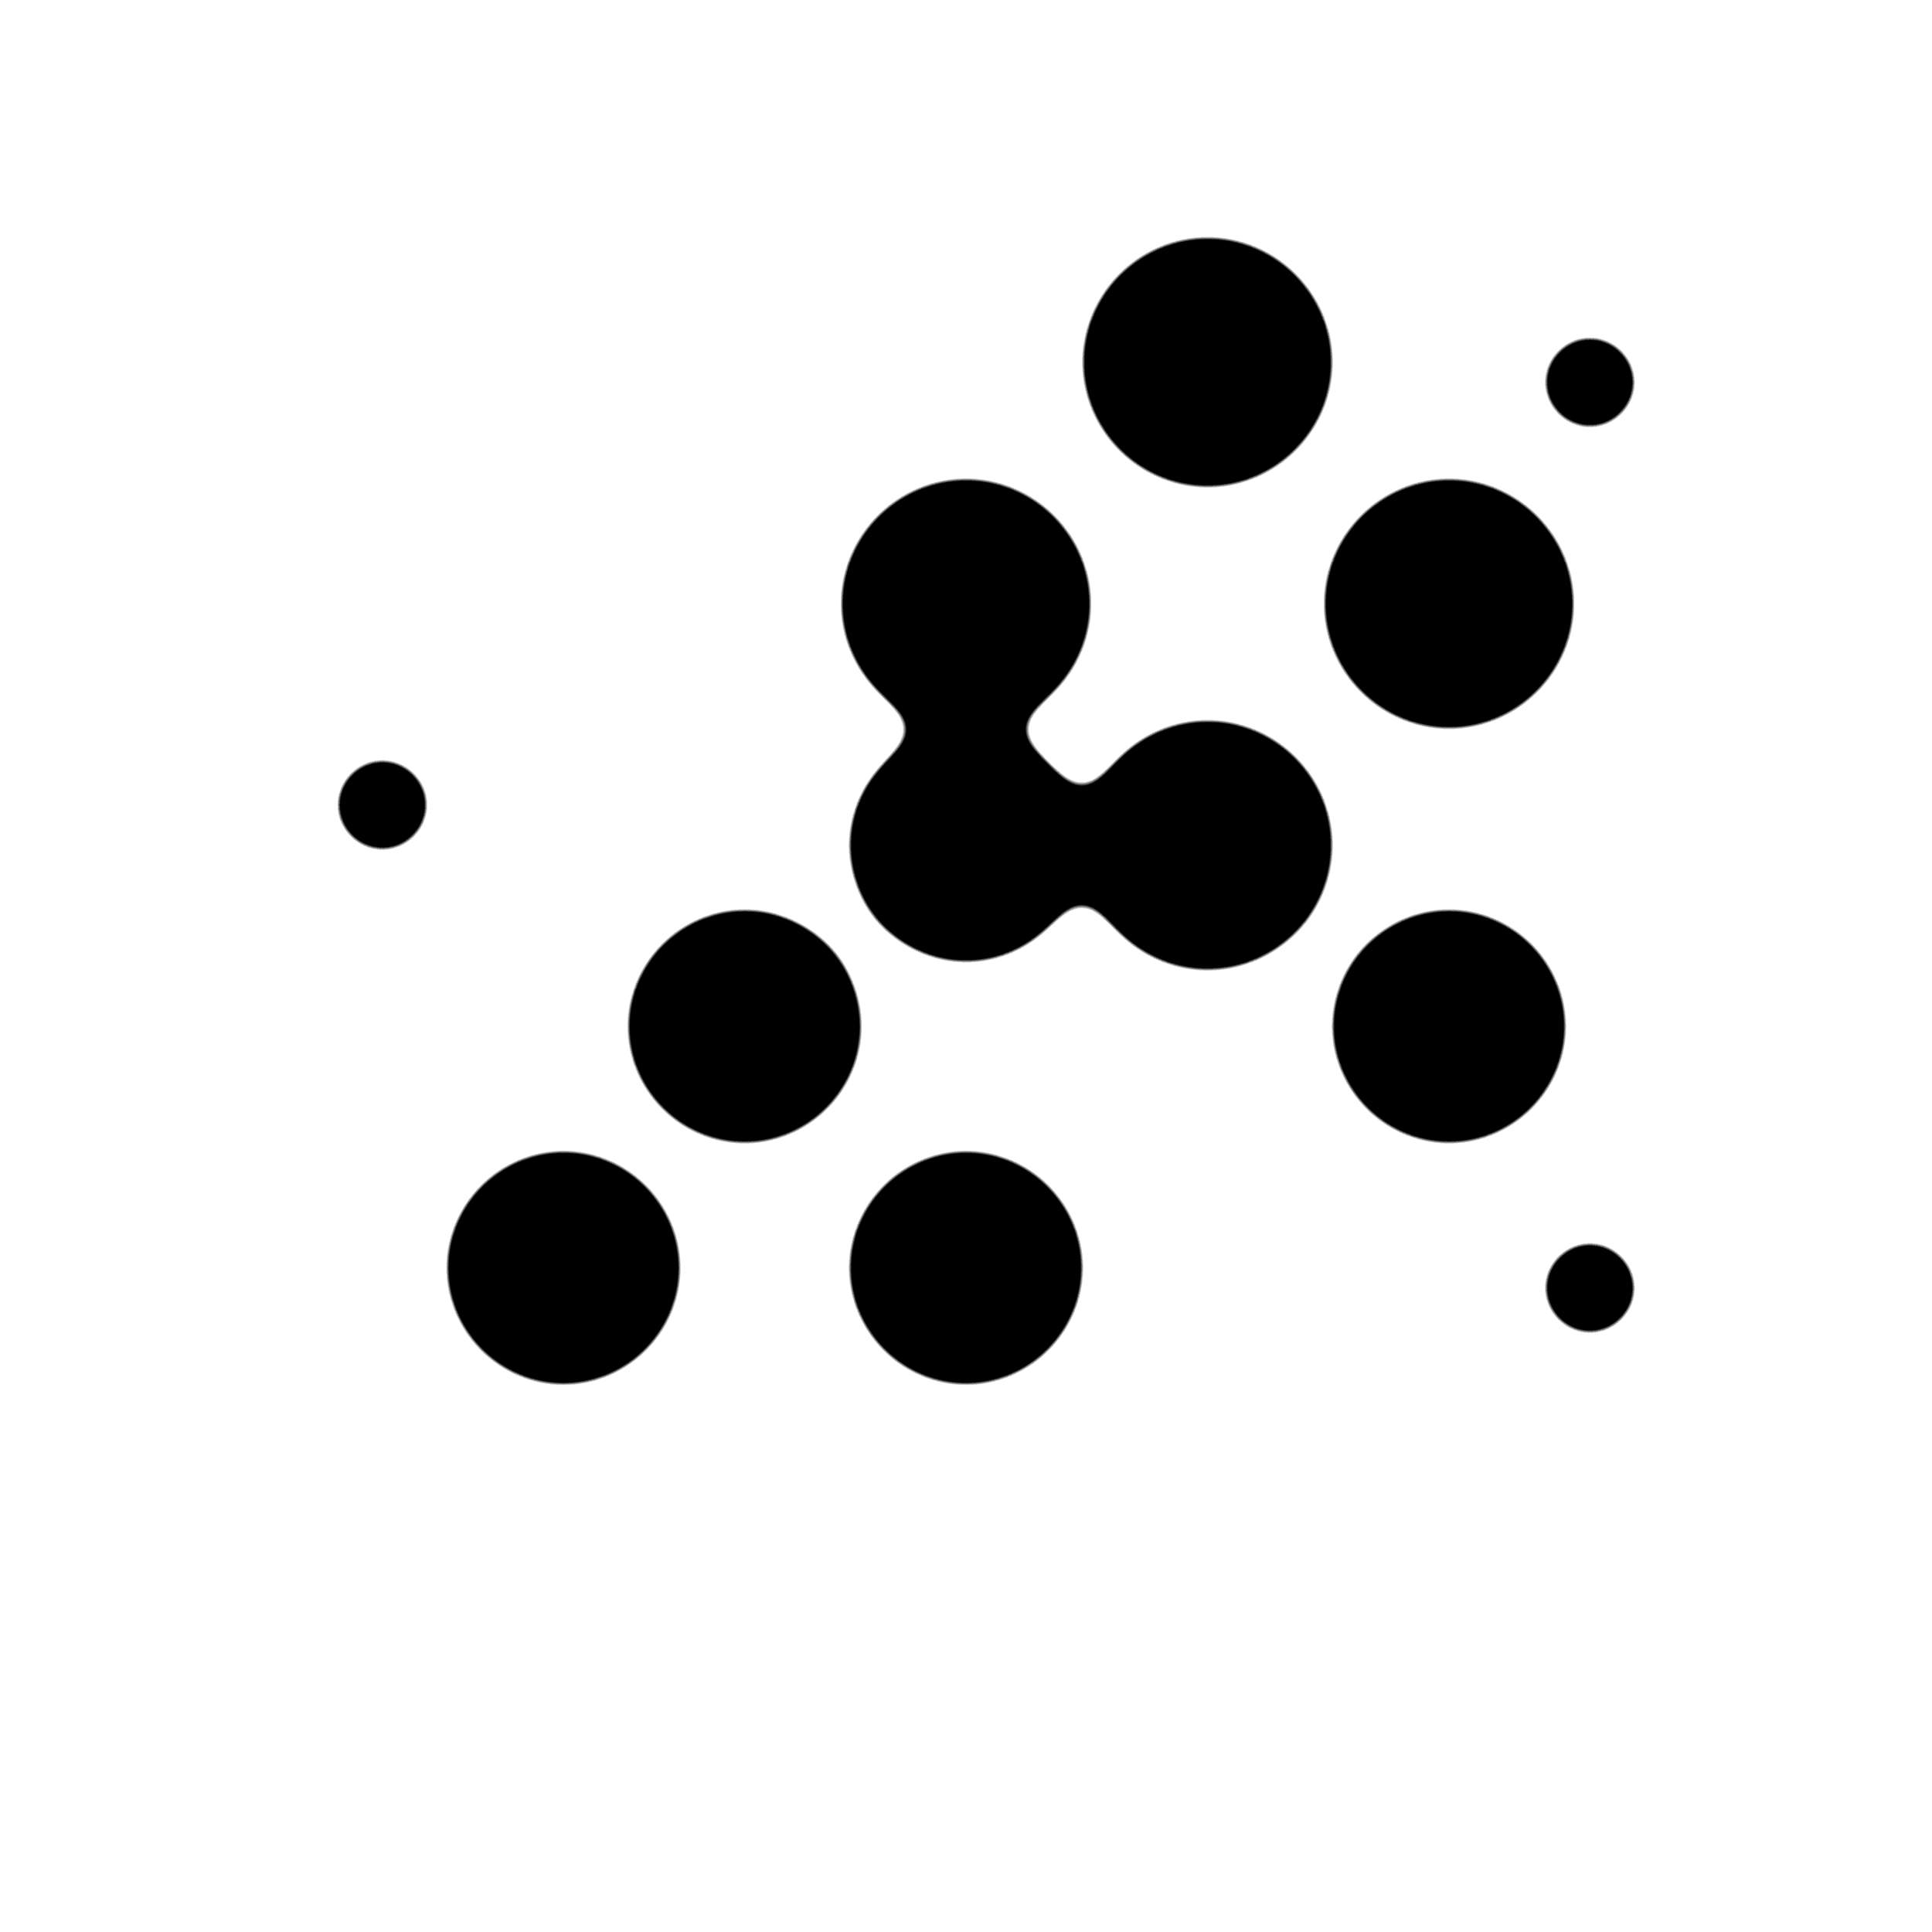
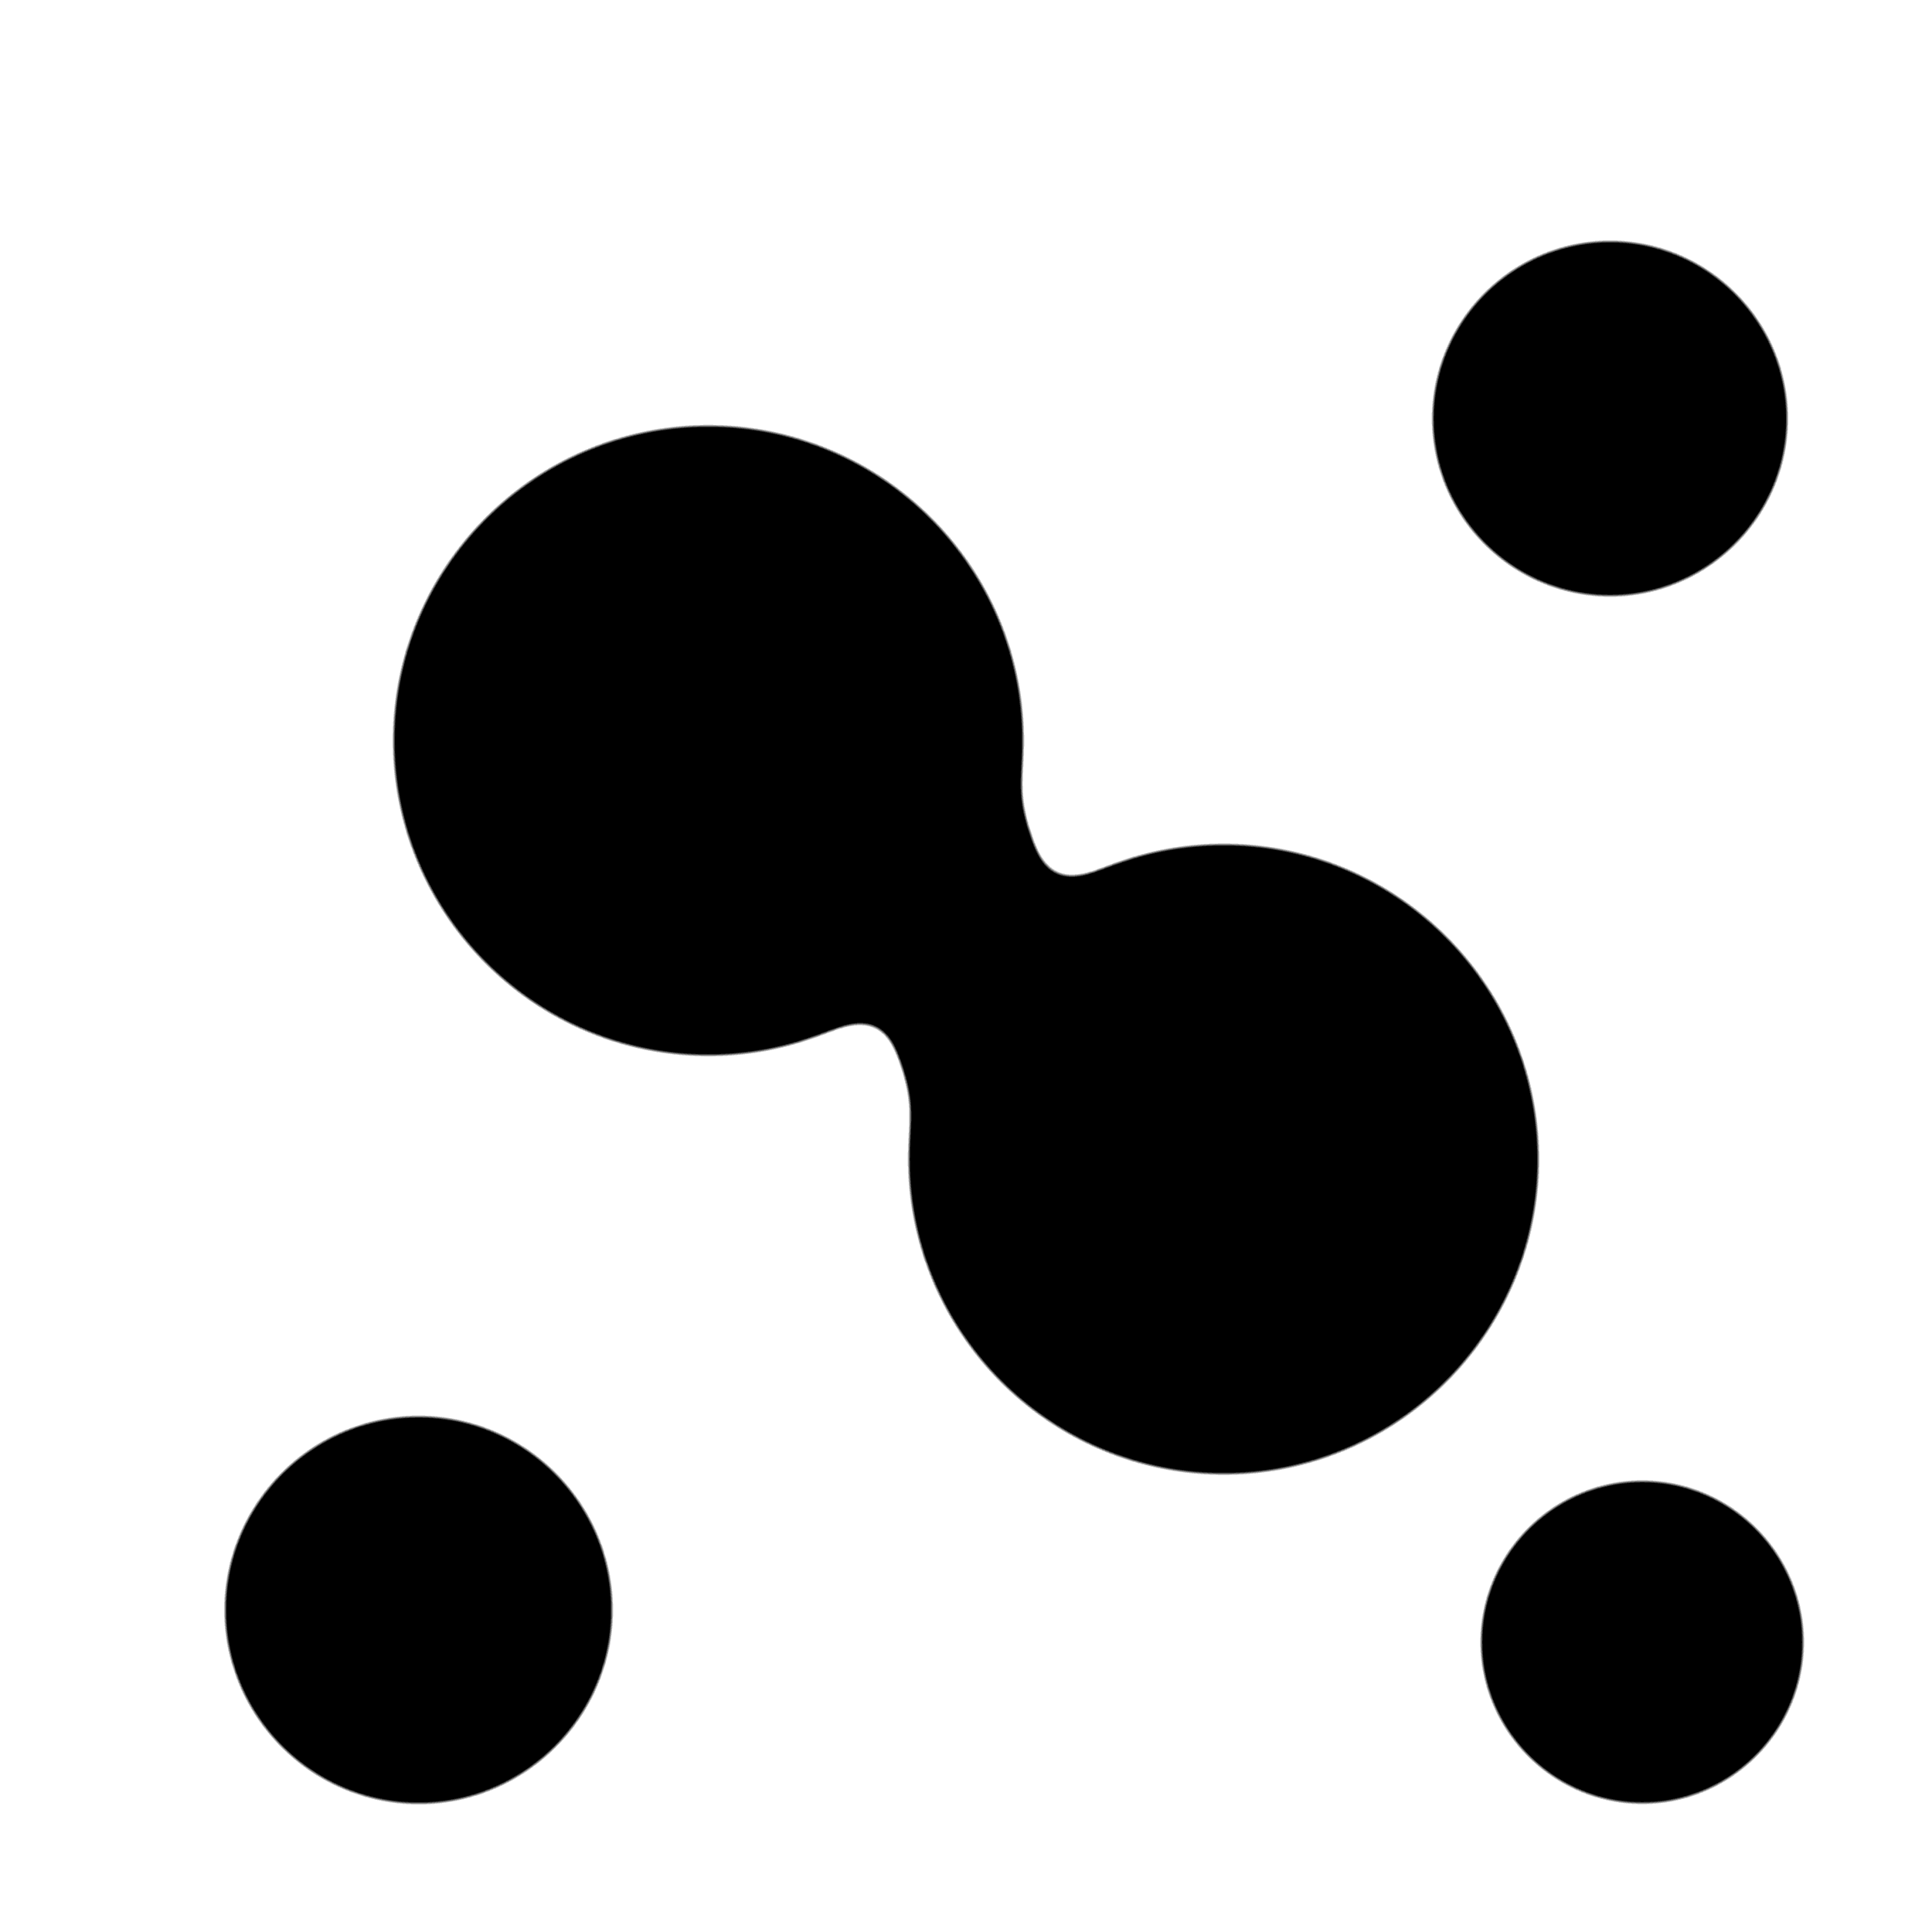
<svg xmlns="http://www.w3.org/2000/svg" viewBox="0 0 480 480" width="480" height="480" role="img" aria-label="TuneOS loading">
  <defs>
    <filter id="goo" x="-30%" y="-30%" width="160%" height="160%">
      <feGaussianBlur in="SourceGraphic" stdDeviation="6" result="b" />
      <feColorMatrix in="b" mode="matrix" values="1 0 0 0 0  0 1 0 0 0  0 0 1 0 0  0 0 0 20 -9" />
    </filter>
  </defs>
  <g filter="url(#goo)" fill="currentColor">
-     <circle cx="300.0" cy="90.0" r="31.0">
+     <circle cx="176.0" cy="184.0" r="78.0">
      <animateTransform attributeName="transform" type="translate" additive="sum" values="0 0;4.0 0.0;0 0;-4.0 -0.0;0 0" dur="5s" repeatCount="indefinite" />
-       <animate attributeName="cx" values="300.0;120.0;120.0;80.0;150.0;110.0;120.0;240.0;300.0" keyTimes="0;0.125;0.25;0.375;0.5;0.625;0.75;0.875;1" calcMode="spline" keySplines="0.65 0 0.35 1;0.65 0 0.35 1;0.65 0 0.35 1;0.65 0 0.35 1;0.65 0 0.35 1;0.65 0 0.35 1;0.65 0 0.35 1;0.65 0 0.35 1" dur="20s" repeatCount="indefinite" />
-       <animate attributeName="cy" values="90.0;120.0;90.0;240.0;110.0;120.0;90.0;240.0;90.0" keyTimes="0;0.125;0.25;0.375;0.5;0.625;0.75;0.875;1" calcMode="spline" keySplines="0.65 0 0.35 1;0.65 0 0.35 1;0.65 0 0.35 1;0.65 0 0.35 1;0.65 0 0.35 1;0.65 0 0.35 1;0.65 0 0.35 1;0.65 0 0.35 1" dur="20s" repeatCount="indefinite" />
-       <animate attributeName="r" values="31.0;30.0;22.0;17.0;27.0;27.0;19.0;25.0;31.0" keyTimes="0;0.125;0.25;0.375;0.5;0.625;0.75;0.875;1" calcMode="spline" keySplines="0.65 0 0.35 1;0.65 0 0.35 1;0.65 0 0.35 1;0.65 0 0.35 1;0.65 0 0.35 1;0.65 0 0.35 1;0.65 0 0.35 1;0.65 0 0.35 1" dur="20s" repeatCount="indefinite" />
+       <animate attributeName="cx" values="176.0;120.0;120.0;80.0;150.0;110.0;120.0;240.0;176.0" keyTimes="0;0.125;0.25;0.375;0.5;0.625;0.75;0.875;1" calcMode="spline" keySplines="0.65 0 0.35 1;0.65 0 0.35 1;0.65 0 0.35 1;0.65 0 0.35 1;0.65 0 0.35 1;0.65 0 0.35 1;0.65 0 0.35 1;0.65 0 0.35 1" dur="20s" repeatCount="indefinite" />
+       <animate attributeName="cy" values="184.0;120.0;90.0;240.0;110.0;120.0;90.0;240.0;184.0" keyTimes="0;0.125;0.25;0.375;0.5;0.625;0.75;0.875;1" calcMode="spline" keySplines="0.65 0 0.35 1;0.65 0 0.35 1;0.65 0 0.35 1;0.65 0 0.35 1;0.65 0 0.35 1;0.65 0 0.35 1;0.65 0 0.35 1;0.65 0 0.35 1" dur="20s" repeatCount="indefinite" />
+       <animate attributeName="r" values="78.0;30.0;22.0;17.0;27.0;27.0;19.0;25.0;78.0" keyTimes="0;0.125;0.25;0.375;0.5;0.625;0.75;0.875;1" calcMode="spline" keySplines="0.65 0 0.35 1;0.65 0 0.35 1;0.65 0 0.35 1;0.65 0 0.35 1;0.65 0 0.35 1;0.65 0 0.35 1;0.65 0 0.35 1;0.65 0 0.35 1" dur="20s" repeatCount="indefinite" />
    </circle>
-     <circle cx="360.0" cy="150.0" r="31.0">
+     <circle cx="304.0" cy="288.0" r="78.0">
      <animateTransform attributeName="transform" type="translate" additive="sum" values="0 0;-0.5 3.5;0 0;0.5 -3.5;0 0" dur="6s" repeatCount="indefinite" />
-       <animate attributeName="cx" values="360.0;240.0;220.0;110.0;240.0;110.0;141.8;232.6;360.0" keyTimes="0;0.125;0.25;0.375;0.5;0.625;0.75;0.875;1" calcMode="spline" keySplines="0.65 0 0.35 1;0.65 0 0.35 1;0.65 0 0.35 1;0.65 0 0.35 1;0.65 0 0.35 1;0.65 0 0.35 1;0.65 0 0.35 1;0.65 0 0.35 1" dur="20s" repeatCount="indefinite" />
-       <animate attributeName="cy" values="150.0;120.0;70.0;266.7;110.0;240.0;117.3;246.8;150.0" keyTimes="0;0.125;0.25;0.375;0.5;0.625;0.75;0.875;1" calcMode="spline" keySplines="0.65 0 0.35 1;0.65 0 0.35 1;0.65 0 0.35 1;0.65 0 0.35 1;0.65 0 0.35 1;0.65 0 0.35 1;0.65 0 0.35 1;0.65 0 0.35 1" dur="20s" repeatCount="indefinite" />
-       <animate attributeName="r" values="31.0;30.0;13.0;17.0;27.0;27.0;21.4;25.0;31.0" keyTimes="0;0.125;0.25;0.375;0.5;0.625;0.75;0.875;1" calcMode="spline" keySplines="0.65 0 0.35 1;0.65 0 0.35 1;0.65 0 0.35 1;0.65 0 0.35 1;0.65 0 0.35 1;0.65 0 0.35 1;0.65 0 0.35 1;0.65 0 0.35 1" dur="20s" repeatCount="indefinite" />
+       <animate attributeName="cx" values="304.0;240.0;220.0;110.0;240.0;110.0;141.8;232.6;304.0" keyTimes="0;0.125;0.25;0.375;0.5;0.625;0.75;0.875;1" calcMode="spline" keySplines="0.65 0 0.35 1;0.65 0 0.35 1;0.65 0 0.35 1;0.65 0 0.35 1;0.65 0 0.35 1;0.65 0 0.35 1;0.65 0 0.35 1;0.65 0 0.35 1" dur="20s" repeatCount="indefinite" />
+       <animate attributeName="cy" values="288.0;120.0;70.0;266.7;110.0;240.0;117.3;246.8;288.0" keyTimes="0;0.125;0.25;0.375;0.5;0.625;0.75;0.875;1" calcMode="spline" keySplines="0.65 0 0.35 1;0.65 0 0.35 1;0.65 0 0.35 1;0.65 0 0.35 1;0.65 0 0.35 1;0.65 0 0.35 1;0.65 0 0.35 1;0.65 0 0.35 1" dur="20s" repeatCount="indefinite" />
+       <animate attributeName="r" values="78.0;30.0;13.0;17.0;27.0;27.0;21.4;25.0;78.0" keyTimes="0;0.125;0.25;0.375;0.5;0.625;0.75;0.875;1" calcMode="spline" keySplines="0.65 0 0.35 1;0.65 0 0.35 1;0.65 0 0.35 1;0.65 0 0.35 1;0.65 0 0.35 1;0.65 0 0.35 1;0.65 0 0.35 1;0.65 0 0.35 1" dur="20s" repeatCount="indefinite" />
    </circle>
-     <circle cx="300.0" cy="210.0" r="31.0">
+     <circle cx="224.0" cy="219.0" r="34.0">
      <animateTransform attributeName="transform" type="translate" additive="sum" values="0 0;-3.9 -3.5;0 0;3.9 3.5;0 0" dur="7s" repeatCount="indefinite" />
-       <animate attributeName="cx" values="300.0;360.0;350.0;140.0;330.0;110.0;163.6;241.2;300.0" keyTimes="0;0.125;0.25;0.375;0.5;0.625;0.75;0.875;1" calcMode="spline" keySplines="0.65 0 0.35 1;0.65 0 0.35 1;0.65 0 0.35 1;0.65 0 0.35 1;0.65 0 0.35 1;0.65 0 0.35 1;0.65 0 0.35 1;0.65 0 0.35 1" dur="20s" repeatCount="indefinite" />
-       <animate attributeName="cy" values="210.0;120.0;100.0;283.5;110.0;360.0;144.5;225.9;210.0" keyTimes="0;0.125;0.25;0.375;0.5;0.625;0.75;0.875;1" calcMode="spline" keySplines="0.65 0 0.35 1;0.65 0 0.35 1;0.65 0 0.35 1;0.65 0 0.35 1;0.65 0 0.35 1;0.65 0 0.35 1;0.65 0 0.35 1;0.65 0 0.35 1" dur="20s" repeatCount="indefinite" />
-       <animate attributeName="r" values="31.0;30.0;25.0;17.0;27.0;27.0;23.7;25.0;31.0" keyTimes="0;0.125;0.25;0.375;0.5;0.625;0.75;0.875;1" calcMode="spline" keySplines="0.65 0 0.35 1;0.65 0 0.35 1;0.65 0 0.35 1;0.65 0 0.35 1;0.65 0 0.35 1;0.65 0 0.35 1;0.65 0 0.35 1;0.65 0 0.35 1" dur="20s" repeatCount="indefinite" />
+       <animate attributeName="cx" values="224.0;360.0;350.0;140.0;330.0;110.0;163.6;241.2;224.0" keyTimes="0;0.125;0.25;0.375;0.5;0.625;0.75;0.875;1" calcMode="spline" keySplines="0.65 0 0.35 1;0.65 0 0.35 1;0.65 0 0.35 1;0.65 0 0.35 1;0.65 0 0.35 1;0.65 0 0.35 1;0.65 0 0.35 1;0.65 0 0.35 1" dur="20s" repeatCount="indefinite" />
+       <animate attributeName="cy" values="219.0;120.0;100.0;283.5;110.0;360.0;144.5;225.9;219.0" keyTimes="0;0.125;0.25;0.375;0.5;0.625;0.75;0.875;1" calcMode="spline" keySplines="0.65 0 0.35 1;0.65 0 0.35 1;0.65 0 0.35 1;0.65 0 0.35 1;0.65 0 0.35 1;0.65 0 0.35 1;0.65 0 0.35 1;0.65 0 0.35 1" dur="20s" repeatCount="indefinite" />
+       <animate attributeName="r" values="34.0;30.0;25.0;17.0;27.0;27.0;23.7;25.0;34.0" keyTimes="0;0.125;0.25;0.375;0.5;0.625;0.75;0.875;1" calcMode="spline" keySplines="0.65 0 0.35 1;0.65 0 0.35 1;0.65 0 0.35 1;0.65 0 0.35 1;0.65 0 0.35 1;0.65 0 0.35 1;0.65 0 0.35 1;0.65 0 0.35 1" dur="20s" repeatCount="indefinite" />
    </circle>
-     <circle cx="240.0" cy="150.0" r="31.0">
+     <circle cx="256.0" cy="253.0" r="34.0">
      <animateTransform attributeName="transform" type="translate" additive="sum" values="0 0;1.5 0.1;0 0;-1.5 -0.1;0 0" dur="8s" repeatCount="indefinite" />
-       <animate attributeName="cx" values="240.0;120.0;410.0;170.0;150.0;200.0;185.5;250.6;240.0" keyTimes="0;0.125;0.25;0.375;0.5;0.625;0.75;0.875;1" calcMode="spline" keySplines="0.65 0 0.35 1;0.65 0 0.35 1;0.65 0 0.35 1;0.65 0 0.35 1;0.65 0 0.35 1;0.65 0 0.35 1;0.65 0 0.35 1;0.65 0 0.35 1" dur="20s" repeatCount="indefinite" />
-       <animate attributeName="cy" values="150.0;240.0;200.0;284.1;190.0;120.0;171.8;253.7;150.0" keyTimes="0;0.125;0.25;0.375;0.5;0.625;0.75;0.875;1" calcMode="spline" keySplines="0.65 0 0.35 1;0.65 0 0.35 1;0.65 0 0.35 1;0.65 0 0.35 1;0.65 0 0.35 1;0.65 0 0.35 1;0.65 0 0.35 1;0.65 0 0.35 1" dur="20s" repeatCount="indefinite" />
-       <animate attributeName="r" values="31.0;30.0;12.0;17.0;27.0;27.0;26.1;25.0;31.0" keyTimes="0;0.125;0.25;0.375;0.5;0.625;0.75;0.875;1" calcMode="spline" keySplines="0.65 0 0.35 1;0.65 0 0.35 1;0.65 0 0.35 1;0.65 0 0.35 1;0.65 0 0.35 1;0.65 0 0.35 1;0.65 0 0.35 1;0.65 0 0.35 1" dur="20s" repeatCount="indefinite" />
+       <animate attributeName="cx" values="256.0;120.0;410.0;170.0;150.0;200.0;185.5;250.6;256.0" keyTimes="0;0.125;0.25;0.375;0.5;0.625;0.75;0.875;1" calcMode="spline" keySplines="0.65 0 0.35 1;0.65 0 0.35 1;0.65 0 0.35 1;0.65 0 0.35 1;0.65 0 0.35 1;0.65 0 0.35 1;0.65 0 0.35 1;0.65 0 0.35 1" dur="20s" repeatCount="indefinite" />
+       <animate attributeName="cy" values="253.0;240.0;200.0;284.1;190.0;120.0;171.8;253.7;253.0" keyTimes="0;0.125;0.25;0.375;0.5;0.625;0.75;0.875;1" calcMode="spline" keySplines="0.65 0 0.35 1;0.65 0 0.35 1;0.65 0 0.35 1;0.65 0 0.35 1;0.65 0 0.35 1;0.65 0 0.35 1;0.65 0 0.35 1;0.65 0 0.35 1" dur="20s" repeatCount="indefinite" />
+       <animate attributeName="r" values="34.0;30.0;12.0;17.0;27.0;27.0;26.1;25.0;34.0" keyTimes="0;0.125;0.25;0.375;0.5;0.625;0.75;0.875;1" calcMode="spline" keySplines="0.65 0 0.35 1;0.65 0 0.35 1;0.65 0 0.35 1;0.65 0 0.35 1;0.65 0 0.35 1;0.65 0 0.35 1;0.65 0 0.35 1;0.65 0 0.35 1" dur="20s" repeatCount="indefinite" />
    </circle>
-     <circle cx="240.0" cy="210.0" r="29.0">
+     <circle cx="400.0" cy="104.0" r="44.0">
      <animateTransform attributeName="transform" type="translate" additive="sum" values="0 0;3.5 3.4;0 0;-3.5 -3.4;0 0" dur="5s" repeatCount="indefinite" />
-       <animate attributeName="cx" values="240.0;240.0;340.0;200.0;240.0;200.0;207.3;220.3;240.0" keyTimes="0;0.125;0.25;0.375;0.5;0.625;0.75;0.875;1" calcMode="spline" keySplines="0.65 0 0.35 1;0.65 0 0.35 1;0.65 0 0.35 1;0.65 0 0.35 1;0.65 0 0.35 1;0.65 0 0.35 1;0.65 0 0.35 1;0.65 0 0.35 1" dur="20s" repeatCount="indefinite" />
-       <animate attributeName="cy" values="210.0;240.0;300.0;268.3;190.0;240.0;199.1;236.6;210.0" keyTimes="0;0.125;0.25;0.375;0.5;0.625;0.75;0.875;1" calcMode="spline" keySplines="0.65 0 0.35 1;0.65 0 0.35 1;0.65 0 0.35 1;0.65 0 0.35 1;0.65 0 0.35 1;0.65 0 0.35 1;0.65 0 0.35 1;0.65 0 0.35 1" dur="20s" repeatCount="indefinite" />
-       <animate attributeName="r" values="29.0;30.0;22.0;17.0;27.0;27.0;28.5;25.0;29.0" keyTimes="0;0.125;0.25;0.375;0.5;0.625;0.75;0.875;1" calcMode="spline" keySplines="0.65 0 0.35 1;0.65 0 0.35 1;0.65 0 0.35 1;0.65 0 0.35 1;0.65 0 0.35 1;0.65 0 0.35 1;0.65 0 0.35 1;0.65 0 0.35 1" dur="20s" repeatCount="indefinite" />
+       <animate attributeName="cx" values="400.0;240.0;340.0;200.0;240.0;200.0;207.3;220.3;400.0" keyTimes="0;0.125;0.25;0.375;0.5;0.625;0.75;0.875;1" calcMode="spline" keySplines="0.65 0 0.35 1;0.65 0 0.35 1;0.65 0 0.35 1;0.65 0 0.35 1;0.65 0 0.35 1;0.65 0 0.35 1;0.65 0 0.35 1;0.65 0 0.35 1" dur="20s" repeatCount="indefinite" />
+       <animate attributeName="cy" values="104.0;240.0;300.0;268.3;190.0;240.0;199.1;236.6;104.0" keyTimes="0;0.125;0.25;0.375;0.5;0.625;0.75;0.875;1" calcMode="spline" keySplines="0.65 0 0.35 1;0.65 0 0.35 1;0.65 0 0.35 1;0.65 0 0.35 1;0.65 0 0.35 1;0.65 0 0.35 1;0.65 0 0.35 1;0.65 0 0.35 1" dur="20s" repeatCount="indefinite" />
+       <animate attributeName="r" values="44.0;30.0;22.0;17.0;27.0;27.0;28.5;25.0;44.0" keyTimes="0;0.125;0.25;0.375;0.5;0.625;0.75;0.875;1" calcMode="spline" keySplines="0.65 0 0.35 1;0.65 0 0.35 1;0.65 0 0.35 1;0.65 0 0.35 1;0.65 0 0.35 1;0.65 0 0.35 1;0.65 0 0.35 1;0.65 0 0.35 1" dur="20s" repeatCount="indefinite" />
    </circle>
-     <circle cx="185.0" cy="255.0" r="29.0">
+     <circle cx="104.0" cy="400.0" r="48.0">
      <animateTransform attributeName="transform" type="translate" additive="sum" values="0 0;-2.4 -3.5;0 0;2.4 3.5;0 0" dur="6s" repeatCount="indefinite" />
-       <animate attributeName="cx" values="185.0;360.0;240.0;230.0;330.0;200.0;229.1;258.8;185.0" keyTimes="0;0.125;0.25;0.375;0.5;0.625;0.75;0.875;1" calcMode="spline" keySplines="0.65 0 0.35 1;0.65 0 0.35 1;0.65 0 0.35 1;0.65 0 0.35 1;0.65 0 0.35 1;0.65 0 0.35 1;0.65 0 0.35 1;0.65 0 0.35 1" dur="20s" repeatCount="indefinite" />
-       <animate attributeName="cy" values="255.0;240.0;250.0;241.9;190.0;360.0;226.4;227.9;255.0" keyTimes="0;0.125;0.25;0.375;0.5;0.625;0.75;0.875;1" calcMode="spline" keySplines="0.65 0 0.35 1;0.65 0 0.35 1;0.65 0 0.35 1;0.65 0 0.35 1;0.65 0 0.35 1;0.65 0 0.35 1;0.65 0 0.35 1;0.65 0 0.35 1" dur="20s" repeatCount="indefinite" />
-       <animate attributeName="r" values="29.0;30.0;16.0;17.0;27.0;27.0;30.8;25.0;29.0" keyTimes="0;0.125;0.25;0.375;0.5;0.625;0.75;0.875;1" calcMode="spline" keySplines="0.65 0 0.35 1;0.65 0 0.35 1;0.65 0 0.35 1;0.65 0 0.35 1;0.65 0 0.35 1;0.65 0 0.35 1;0.65 0 0.35 1;0.65 0 0.35 1" dur="20s" repeatCount="indefinite" />
+       <animate attributeName="cx" values="104.0;360.0;240.0;230.0;330.0;200.0;229.1;258.8;104.0" keyTimes="0;0.125;0.25;0.375;0.5;0.625;0.75;0.875;1" calcMode="spline" keySplines="0.65 0 0.35 1;0.65 0 0.35 1;0.65 0 0.35 1;0.65 0 0.35 1;0.65 0 0.35 1;0.65 0 0.35 1;0.65 0 0.35 1;0.65 0 0.35 1" dur="20s" repeatCount="indefinite" />
+       <animate attributeName="cy" values="400.0;240.0;250.0;241.9;190.0;360.0;226.4;227.9;400.0" keyTimes="0;0.125;0.25;0.375;0.5;0.625;0.75;0.875;1" calcMode="spline" keySplines="0.65 0 0.35 1;0.65 0 0.35 1;0.65 0 0.35 1;0.65 0 0.35 1;0.65 0 0.35 1;0.65 0 0.35 1;0.65 0 0.35 1;0.65 0 0.35 1" dur="20s" repeatCount="indefinite" />
+       <animate attributeName="r" values="48.0;30.0;16.0;17.0;27.0;27.0;30.8;25.0;48.0" keyTimes="0;0.125;0.25;0.375;0.5;0.625;0.75;0.875;1" calcMode="spline" keySplines="0.65 0 0.35 1;0.65 0 0.35 1;0.65 0 0.35 1;0.65 0 0.35 1;0.65 0 0.35 1;0.65 0 0.35 1;0.65 0 0.35 1;0.65 0 0.35 1" dur="20s" repeatCount="indefinite" />
    </circle>
-     <circle cx="140.0" cy="315.0" r="29.0">
+     <circle cx="408.0" cy="408.0" r="40.0">
      <animateTransform attributeName="transform" type="translate" additive="sum" values="0 0;-2.9 0.1;0 0;2.9 -0.1;0 0" dur="7s" repeatCount="indefinite" />
-       <animate attributeName="cx" values="140.0;120.0;150.0;260.0;150.0;280.0;250.9;233.8;140.0" keyTimes="0;0.125;0.25;0.375;0.5;0.625;0.75;0.875;1" calcMode="spline" keySplines="0.65 0 0.35 1;0.65 0 0.35 1;0.65 0 0.35 1;0.65 0 0.35 1;0.65 0 0.35 1;0.65 0 0.35 1;0.65 0 0.35 1;0.65 0 0.35 1" dur="20s" repeatCount="indefinite" />
-       <animate attributeName="cy" values="315.0;360.0;320.0;214.9;290.0;120.0;253.6;263.7;315.0" keyTimes="0;0.125;0.25;0.375;0.5;0.625;0.75;0.875;1" calcMode="spline" keySplines="0.65 0 0.35 1;0.65 0 0.35 1;0.65 0 0.35 1;0.65 0 0.35 1;0.65 0 0.35 1;0.65 0 0.35 1;0.65 0 0.35 1;0.65 0 0.35 1" dur="20s" repeatCount="indefinite" />
-       <animate attributeName="r" values="29.0;30.0;25.0;17.0;27.0;27.0;30.8;25.0;29.0" keyTimes="0;0.125;0.25;0.375;0.5;0.625;0.75;0.875;1" calcMode="spline" keySplines="0.65 0 0.35 1;0.65 0 0.35 1;0.65 0 0.35 1;0.65 0 0.35 1;0.65 0 0.35 1;0.65 0 0.35 1;0.65 0 0.35 1;0.65 0 0.35 1" dur="20s" repeatCount="indefinite" />
+       <animate attributeName="cx" values="408.0;120.0;150.0;260.0;150.0;280.0;250.9;233.8;408.0" keyTimes="0;0.125;0.25;0.375;0.5;0.625;0.75;0.875;1" calcMode="spline" keySplines="0.65 0 0.35 1;0.65 0 0.35 1;0.65 0 0.35 1;0.65 0 0.35 1;0.65 0 0.35 1;0.65 0 0.35 1;0.65 0 0.35 1;0.65 0 0.35 1" dur="20s" repeatCount="indefinite" />
+       <animate attributeName="cy" values="408.0;360.0;320.0;214.9;290.0;120.0;253.6;263.7;408.0" keyTimes="0;0.125;0.25;0.375;0.5;0.625;0.75;0.875;1" calcMode="spline" keySplines="0.65 0 0.35 1;0.65 0 0.35 1;0.65 0 0.35 1;0.65 0 0.35 1;0.65 0 0.35 1;0.65 0 0.35 1;0.65 0 0.35 1;0.65 0 0.35 1" dur="20s" repeatCount="indefinite" />
+       <animate attributeName="r" values="40.0;30.0;25.0;17.0;27.0;27.0;30.8;25.0;40.0" keyTimes="0;0.125;0.25;0.375;0.5;0.625;0.75;0.875;1" calcMode="spline" keySplines="0.65 0 0.35 1;0.65 0 0.35 1;0.65 0 0.35 1;0.65 0 0.35 1;0.65 0 0.35 1;0.65 0 0.35 1;0.65 0 0.35 1;0.65 0 0.35 1" dur="20s" repeatCount="indefinite" />
    </circle>
-     <circle cx="240.0" cy="315.0" r="29.0">
+     <circle cx="176.0" cy="184.0" r="30.0">
      <animateTransform attributeName="transform" type="translate" additive="sum" values="0 0;3.1 3.4;0 0;-3.1 -3.4;0 0" dur="8s" repeatCount="indefinite" />
-       <animate attributeName="cx" values="240.0;240.0;80.0;290.0;240.0;280.0;272.7;227.6;240.0" keyTimes="0;0.125;0.25;0.375;0.5;0.625;0.75;0.875;1" calcMode="spline" keySplines="0.65 0 0.35 1;0.65 0 0.35 1;0.65 0 0.35 1;0.65 0 0.35 1;0.65 0 0.35 1;0.65 0 0.35 1;0.65 0 0.35 1;0.65 0 0.35 1" dur="20s" repeatCount="indefinite" />
-       <animate attributeName="cy" values="315.0;360.0;230.0;197.2;290.0;240.0;280.9;216.6;315.0" keyTimes="0;0.125;0.25;0.375;0.5;0.625;0.75;0.875;1" calcMode="spline" keySplines="0.65 0 0.35 1;0.65 0 0.35 1;0.65 0 0.35 1;0.65 0 0.35 1;0.65 0 0.35 1;0.65 0 0.35 1;0.65 0 0.35 1;0.65 0 0.35 1" dur="20s" repeatCount="indefinite" />
-       <animate attributeName="r" values="29.0;30.0;13.0;17.0;27.0;27.0;28.5;25.0;29.0" keyTimes="0;0.125;0.25;0.375;0.5;0.625;0.75;0.875;1" calcMode="spline" keySplines="0.65 0 0.35 1;0.65 0 0.35 1;0.65 0 0.35 1;0.65 0 0.35 1;0.65 0 0.35 1;0.65 0 0.35 1;0.65 0 0.35 1;0.65 0 0.35 1" dur="20s" repeatCount="indefinite" />
+       <animate attributeName="cx" values="176.0;240.0;80.0;290.0;240.0;280.0;272.7;227.6;176.0" keyTimes="0;0.125;0.25;0.375;0.5;0.625;0.75;0.875;1" calcMode="spline" keySplines="0.65 0 0.35 1;0.65 0 0.35 1;0.65 0 0.35 1;0.65 0 0.35 1;0.65 0 0.35 1;0.65 0 0.35 1;0.65 0 0.35 1;0.65 0 0.35 1" dur="20s" repeatCount="indefinite" />
+       <animate attributeName="cy" values="184.0;360.0;230.0;197.2;290.0;240.0;280.9;216.6;184.0" keyTimes="0;0.125;0.25;0.375;0.5;0.625;0.75;0.875;1" calcMode="spline" keySplines="0.65 0 0.35 1;0.65 0 0.35 1;0.65 0 0.35 1;0.65 0 0.35 1;0.65 0 0.35 1;0.65 0 0.35 1;0.65 0 0.35 1;0.65 0 0.35 1" dur="20s" repeatCount="indefinite" />
+       <animate attributeName="r" values="30.0;30.0;13.0;17.0;27.0;27.0;28.5;25.0;30.0" keyTimes="0;0.125;0.25;0.375;0.5;0.625;0.75;0.875;1" calcMode="spline" keySplines="0.65 0 0.35 1;0.65 0 0.35 1;0.65 0 0.35 1;0.65 0 0.35 1;0.65 0 0.35 1;0.65 0 0.35 1;0.65 0 0.35 1;0.65 0 0.35 1" dur="20s" repeatCount="indefinite" />
    </circle>
-     <circle cx="360.0" cy="255.0" r="29.0">
+     <circle cx="158.0" cy="168.0" r="26.0">
      <animateTransform attributeName="transform" type="translate" additive="sum" values="0 0;2.0 -3.6;0 0;-2.0 3.6;0 0" dur="5s" repeatCount="indefinite" />
-       <animate attributeName="cx" values="360.0;360.0;200.0;320.0;330.0;280.0;294.5;266.6;360.0" keyTimes="0;0.125;0.25;0.375;0.5;0.625;0.75;0.875;1" calcMode="spline" keySplines="0.65 0 0.35 1;0.65 0 0.35 1;0.65 0 0.35 1;0.65 0 0.35 1;0.65 0 0.35 1;0.65 0 0.35 1;0.65 0 0.35 1;0.65 0 0.35 1" dur="20s" repeatCount="indefinite" />
-       <animate attributeName="cy" values="255.0;360.0;180.0;195.4;290.0;360.0;308.2;249.5;255.0" keyTimes="0;0.125;0.25;0.375;0.5;0.625;0.75;0.875;1" calcMode="spline" keySplines="0.65 0 0.35 1;0.65 0 0.35 1;0.65 0 0.35 1;0.65 0 0.35 1;0.65 0 0.35 1;0.65 0 0.35 1;0.65 0 0.35 1;0.65 0 0.35 1" dur="20s" repeatCount="indefinite" />
-       <animate attributeName="r" values="29.0;30.0;11.0;17.0;27.0;27.0;26.1;25.0;29.0" keyTimes="0;0.125;0.25;0.375;0.5;0.625;0.75;0.875;1" calcMode="spline" keySplines="0.65 0 0.35 1;0.65 0 0.35 1;0.65 0 0.35 1;0.65 0 0.35 1;0.65 0 0.35 1;0.65 0 0.35 1;0.65 0 0.35 1;0.65 0 0.35 1" dur="20s" repeatCount="indefinite" />
+       <animate attributeName="cx" values="158.0;360.0;200.0;320.0;330.0;280.0;294.5;266.6;158.0" keyTimes="0;0.125;0.25;0.375;0.5;0.625;0.75;0.875;1" calcMode="spline" keySplines="0.65 0 0.35 1;0.65 0 0.35 1;0.65 0 0.35 1;0.65 0 0.35 1;0.65 0 0.35 1;0.65 0 0.35 1;0.65 0 0.35 1;0.65 0 0.35 1" dur="20s" repeatCount="indefinite" />
+       <animate attributeName="cy" values="168.0;360.0;180.0;195.4;290.0;360.0;308.2;249.5;168.0" keyTimes="0;0.125;0.25;0.375;0.5;0.625;0.75;0.875;1" calcMode="spline" keySplines="0.65 0 0.35 1;0.65 0 0.35 1;0.65 0 0.35 1;0.65 0 0.35 1;0.65 0 0.35 1;0.65 0 0.35 1;0.65 0 0.35 1;0.65 0 0.35 1" dur="20s" repeatCount="indefinite" />
+       <animate attributeName="r" values="26.0;30.0;11.0;17.0;27.0;27.0;26.1;25.0;26.0" keyTimes="0;0.125;0.25;0.375;0.5;0.625;0.75;0.875;1" calcMode="spline" keySplines="0.65 0 0.35 1;0.65 0 0.35 1;0.65 0 0.35 1;0.65 0 0.35 1;0.65 0 0.35 1;0.65 0 0.35 1;0.65 0 0.35 1;0.65 0 0.35 1" dur="20s" repeatCount="indefinite" />
    </circle>
-     <circle cx="95.0" cy="200.0" r="12.0">
+     <circle cx="304.0" cy="288.0" r="30.0">
      <animateTransform attributeName="transform" type="translate" additive="sum" values="0 0;-3.7 0.2;0 0;3.7 -0.2;0 0" dur="6s" repeatCount="indefinite" />
-       <animate attributeName="cx" values="95.0;60.0;300.0;350.0;150.0;370.0;316.4;212.4;95.0" keyTimes="0;0.125;0.25;0.375;0.5;0.625;0.75;0.875;1" calcMode="spline" keySplines="0.65 0 0.35 1;0.65 0 0.35 1;0.65 0 0.35 1;0.65 0 0.35 1;0.65 0 0.35 1;0.65 0 0.35 1;0.65 0 0.35 1;0.65 0 0.35 1" dur="20s" repeatCount="indefinite" />
-       <animate attributeName="cy" values="200.0;60.0;175.0;210.3;370.0;120.0;335.5;251.7;200.0" keyTimes="0;0.125;0.25;0.375;0.5;0.625;0.75;0.875;1" calcMode="spline" keySplines="0.65 0 0.35 1;0.65 0 0.35 1;0.65 0 0.35 1;0.65 0 0.35 1;0.65 0 0.35 1;0.65 0 0.35 1;0.65 0 0.35 1;0.65 0 0.35 1" dur="20s" repeatCount="indefinite" />
-       <animate attributeName="r" values="12.0;11.0;19.0;17.0;27.0;27.0;23.7;25.0;12.0" keyTimes="0;0.125;0.25;0.375;0.5;0.625;0.75;0.875;1" calcMode="spline" keySplines="0.65 0 0.35 1;0.65 0 0.35 1;0.65 0 0.35 1;0.65 0 0.35 1;0.65 0 0.35 1;0.65 0 0.35 1;0.65 0 0.35 1;0.65 0 0.35 1" dur="20s" repeatCount="indefinite" />
+       <animate attributeName="cx" values="304.0;60.0;300.0;350.0;150.0;370.0;316.4;212.4;304.0" keyTimes="0;0.125;0.25;0.375;0.5;0.625;0.75;0.875;1" calcMode="spline" keySplines="0.65 0 0.35 1;0.65 0 0.35 1;0.65 0 0.35 1;0.65 0 0.35 1;0.65 0 0.35 1;0.65 0 0.35 1;0.65 0 0.35 1;0.65 0 0.35 1" dur="20s" repeatCount="indefinite" />
+       <animate attributeName="cy" values="288.0;60.0;175.0;210.3;370.0;120.0;335.5;251.7;288.0" keyTimes="0;0.125;0.25;0.375;0.5;0.625;0.75;0.875;1" calcMode="spline" keySplines="0.65 0 0.35 1;0.65 0 0.35 1;0.65 0 0.35 1;0.65 0 0.35 1;0.65 0 0.35 1;0.65 0 0.35 1;0.65 0 0.35 1;0.65 0 0.35 1" dur="20s" repeatCount="indefinite" />
+       <animate attributeName="r" values="30.0;11.0;19.0;17.0;27.0;27.0;23.7;25.0;30.0" keyTimes="0;0.125;0.25;0.375;0.5;0.625;0.75;0.875;1" calcMode="spline" keySplines="0.65 0 0.35 1;0.65 0 0.35 1;0.65 0 0.35 1;0.65 0 0.35 1;0.65 0 0.35 1;0.65 0 0.35 1;0.65 0 0.35 1;0.65 0 0.35 1" dur="20s" repeatCount="indefinite" />
    </circle>
-     <circle cx="395.0" cy="95.0" r="12.0">
+     <circle cx="322.0" cy="304.0" r="26.0">
      <animateTransform attributeName="transform" type="translate" additive="sum" values="0 0;-1.1 3.3;0 0;1.1 -3.3;0 0" dur="7s" repeatCount="indefinite" />
-       <animate attributeName="cx" values="395.0;420.0;100.0;380.0;240.0;370.0;338.2;253.1;395.0" keyTimes="0;0.125;0.25;0.375;0.5;0.625;0.75;0.875;1" calcMode="spline" keySplines="0.65 0 0.35 1;0.65 0 0.35 1;0.65 0 0.35 1;0.65 0 0.35 1;0.65 0 0.35 1;0.65 0 0.35 1;0.65 0 0.35 1;0.65 0 0.35 1" dur="20s" repeatCount="indefinite" />
-       <animate attributeName="cy" values="95.0;60.0;150.0;236.2;370.0;240.0;362.7;211.2;95.0" keyTimes="0;0.125;0.25;0.375;0.5;0.625;0.75;0.875;1" calcMode="spline" keySplines="0.65 0 0.35 1;0.65 0 0.35 1;0.65 0 0.35 1;0.65 0 0.35 1;0.65 0 0.35 1;0.65 0 0.35 1;0.65 0 0.35 1;0.65 0 0.35 1" dur="20s" repeatCount="indefinite" />
-       <animate attributeName="r" values="12.0;11.0;10.0;17.0;27.0;27.0;21.4;25.0;12.0" keyTimes="0;0.125;0.25;0.375;0.5;0.625;0.75;0.875;1" calcMode="spline" keySplines="0.65 0 0.35 1;0.65 0 0.35 1;0.65 0 0.35 1;0.65 0 0.35 1;0.65 0 0.35 1;0.65 0 0.35 1;0.65 0 0.35 1;0.65 0 0.35 1" dur="20s" repeatCount="indefinite" />
+       <animate attributeName="cx" values="322.0;420.0;100.0;380.0;240.0;370.0;338.2;253.1;322.0" keyTimes="0;0.125;0.25;0.375;0.5;0.625;0.75;0.875;1" calcMode="spline" keySplines="0.65 0 0.35 1;0.65 0 0.35 1;0.65 0 0.35 1;0.65 0 0.35 1;0.65 0 0.35 1;0.65 0 0.35 1;0.65 0 0.35 1;0.65 0 0.35 1" dur="20s" repeatCount="indefinite" />
+       <animate attributeName="cy" values="304.0;60.0;150.0;236.2;370.0;240.0;362.7;211.2;304.0" keyTimes="0;0.125;0.25;0.375;0.5;0.625;0.75;0.875;1" calcMode="spline" keySplines="0.65 0 0.35 1;0.65 0 0.35 1;0.65 0 0.35 1;0.65 0 0.35 1;0.65 0 0.35 1;0.65 0 0.35 1;0.65 0 0.35 1;0.65 0 0.35 1" dur="20s" repeatCount="indefinite" />
+       <animate attributeName="r" values="26.0;11.0;10.0;17.0;27.0;27.0;21.4;25.0;26.0" keyTimes="0;0.125;0.25;0.375;0.5;0.625;0.75;0.875;1" calcMode="spline" keySplines="0.65 0 0.35 1;0.65 0 0.35 1;0.65 0 0.35 1;0.65 0 0.35 1;0.65 0 0.35 1;0.65 0 0.35 1;0.65 0 0.35 1;0.65 0 0.35 1" dur="20s" repeatCount="indefinite" />
    </circle>
-     <circle cx="395.0" cy="320.0" r="12.0">
+     <circle cx="196.0" cy="208.0" r="24.0">
      <animateTransform attributeName="transform" type="translate" additive="sum" values="0 0;4.0 -3.6;0 0;-4.0 3.6;0 0" dur="8s" repeatCount="indefinite" />
-       <animate attributeName="cx" values="395.0;60.0;380.0;410.0;330.0;370.0;360.0;250.3;395.0" keyTimes="0;0.125;0.25;0.375;0.5;0.625;0.75;0.875;1" calcMode="spline" keySplines="0.65 0 0.35 1;0.65 0 0.35 1;0.65 0 0.35 1;0.65 0 0.35 1;0.65 0 0.35 1;0.65 0 0.35 1;0.65 0 0.35 1;0.65 0 0.35 1" dur="20s" repeatCount="indefinite" />
-       <animate attributeName="cy" values="320.0;420.0;360.0;263.5;370.0;360.0;390.0;271.5;320.0" keyTimes="0;0.125;0.25;0.375;0.5;0.625;0.75;0.875;1" calcMode="spline" keySplines="0.65 0 0.35 1;0.65 0 0.35 1;0.65 0 0.35 1;0.65 0 0.35 1;0.65 0 0.35 1;0.65 0 0.35 1;0.65 0 0.35 1;0.65 0 0.35 1" dur="20s" repeatCount="indefinite" />
-       <animate attributeName="r" values="12.0;11.0;12.0;17.0;27.0;27.0;19.0;25.0;12.0" keyTimes="0;0.125;0.25;0.375;0.5;0.625;0.75;0.875;1" calcMode="spline" keySplines="0.65 0 0.35 1;0.65 0 0.35 1;0.65 0 0.35 1;0.65 0 0.35 1;0.65 0 0.35 1;0.65 0 0.35 1;0.65 0 0.35 1;0.65 0 0.35 1" dur="20s" repeatCount="indefinite" />
+       <animate attributeName="cx" values="196.0;60.0;380.0;410.0;330.0;370.0;360.0;250.3;196.0" keyTimes="0;0.125;0.25;0.375;0.5;0.625;0.75;0.875;1" calcMode="spline" keySplines="0.65 0 0.35 1;0.65 0 0.35 1;0.65 0 0.35 1;0.65 0 0.35 1;0.65 0 0.35 1;0.65 0 0.35 1;0.65 0 0.35 1;0.65 0 0.35 1" dur="20s" repeatCount="indefinite" />
+       <animate attributeName="cy" values="208.0;420.0;360.0;263.5;370.0;360.0;390.0;271.5;208.0" keyTimes="0;0.125;0.25;0.375;0.5;0.625;0.75;0.875;1" calcMode="spline" keySplines="0.65 0 0.35 1;0.65 0 0.35 1;0.65 0 0.35 1;0.65 0 0.35 1;0.65 0 0.35 1;0.65 0 0.35 1;0.65 0 0.35 1;0.65 0 0.35 1" dur="20s" repeatCount="indefinite" />
+       <animate attributeName="r" values="24.0;11.0;12.0;17.0;27.0;27.0;19.0;25.0;24.0" keyTimes="0;0.125;0.25;0.375;0.5;0.625;0.75;0.875;1" calcMode="spline" keySplines="0.65 0 0.35 1;0.65 0 0.35 1;0.65 0 0.35 1;0.65 0 0.35 1;0.65 0 0.35 1;0.65 0 0.35 1;0.65 0 0.35 1;0.65 0 0.35 1" dur="20s" repeatCount="indefinite" />
    </circle>
  </g>
</svg>
